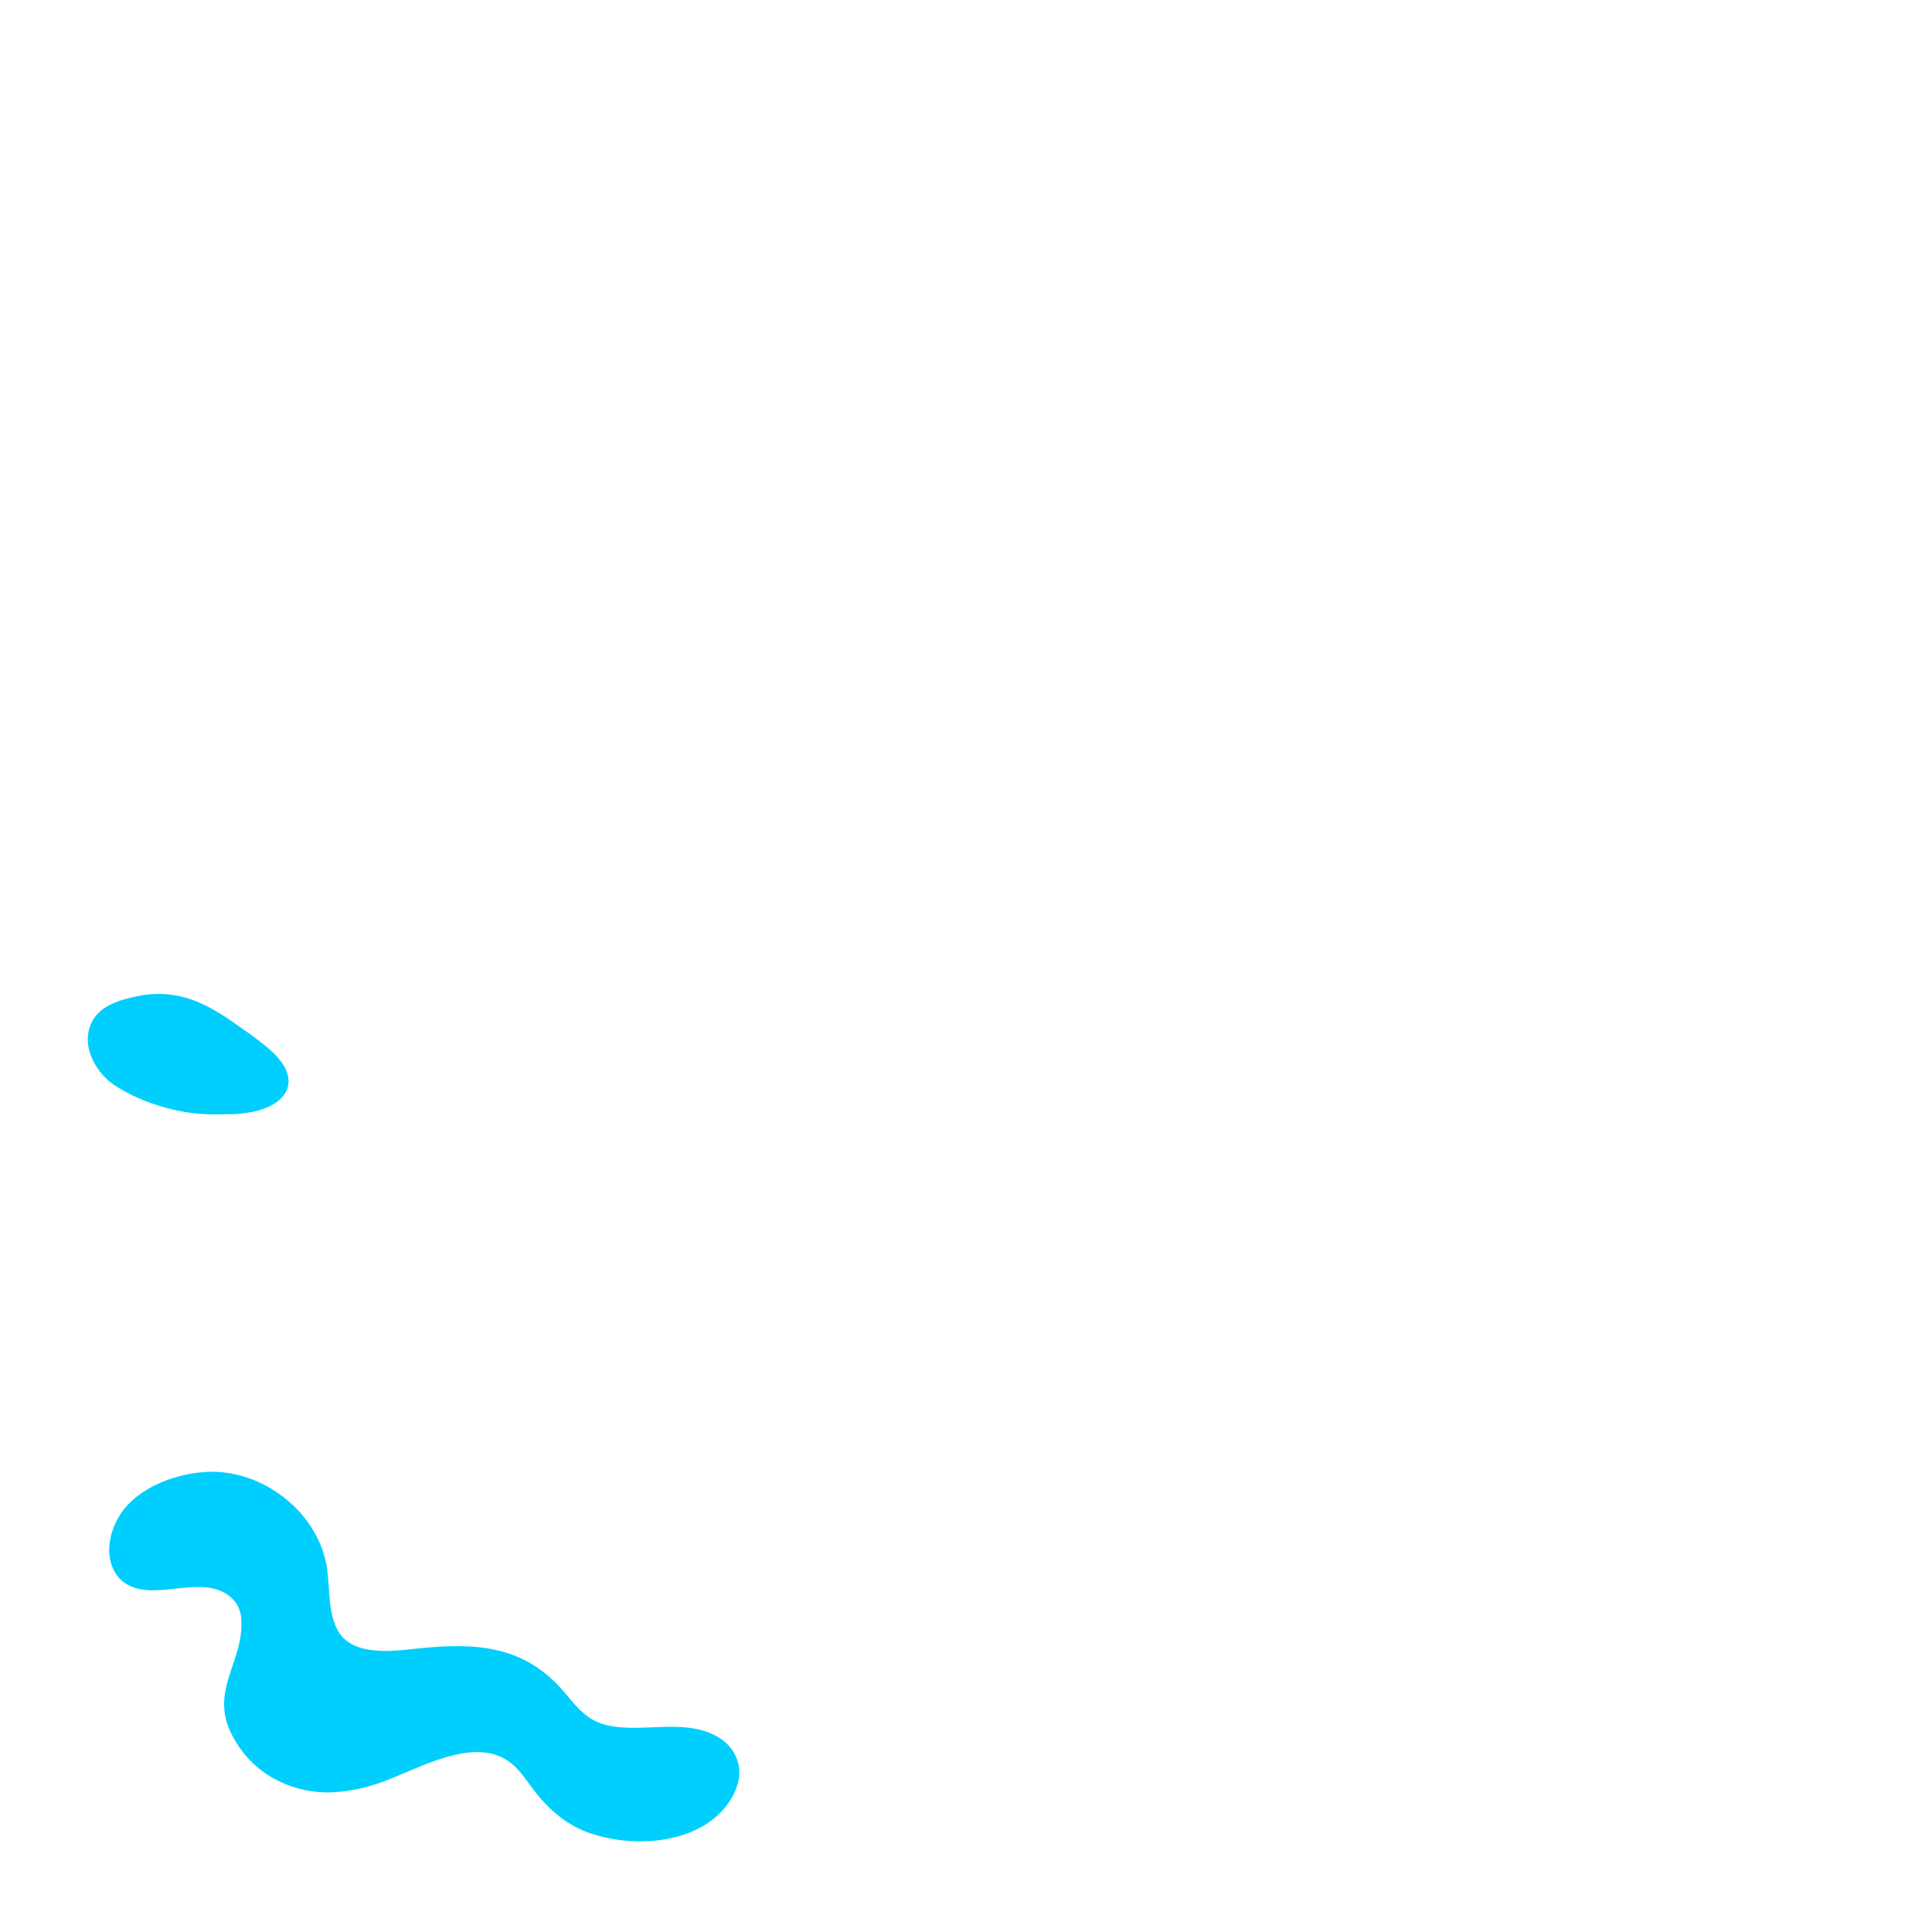
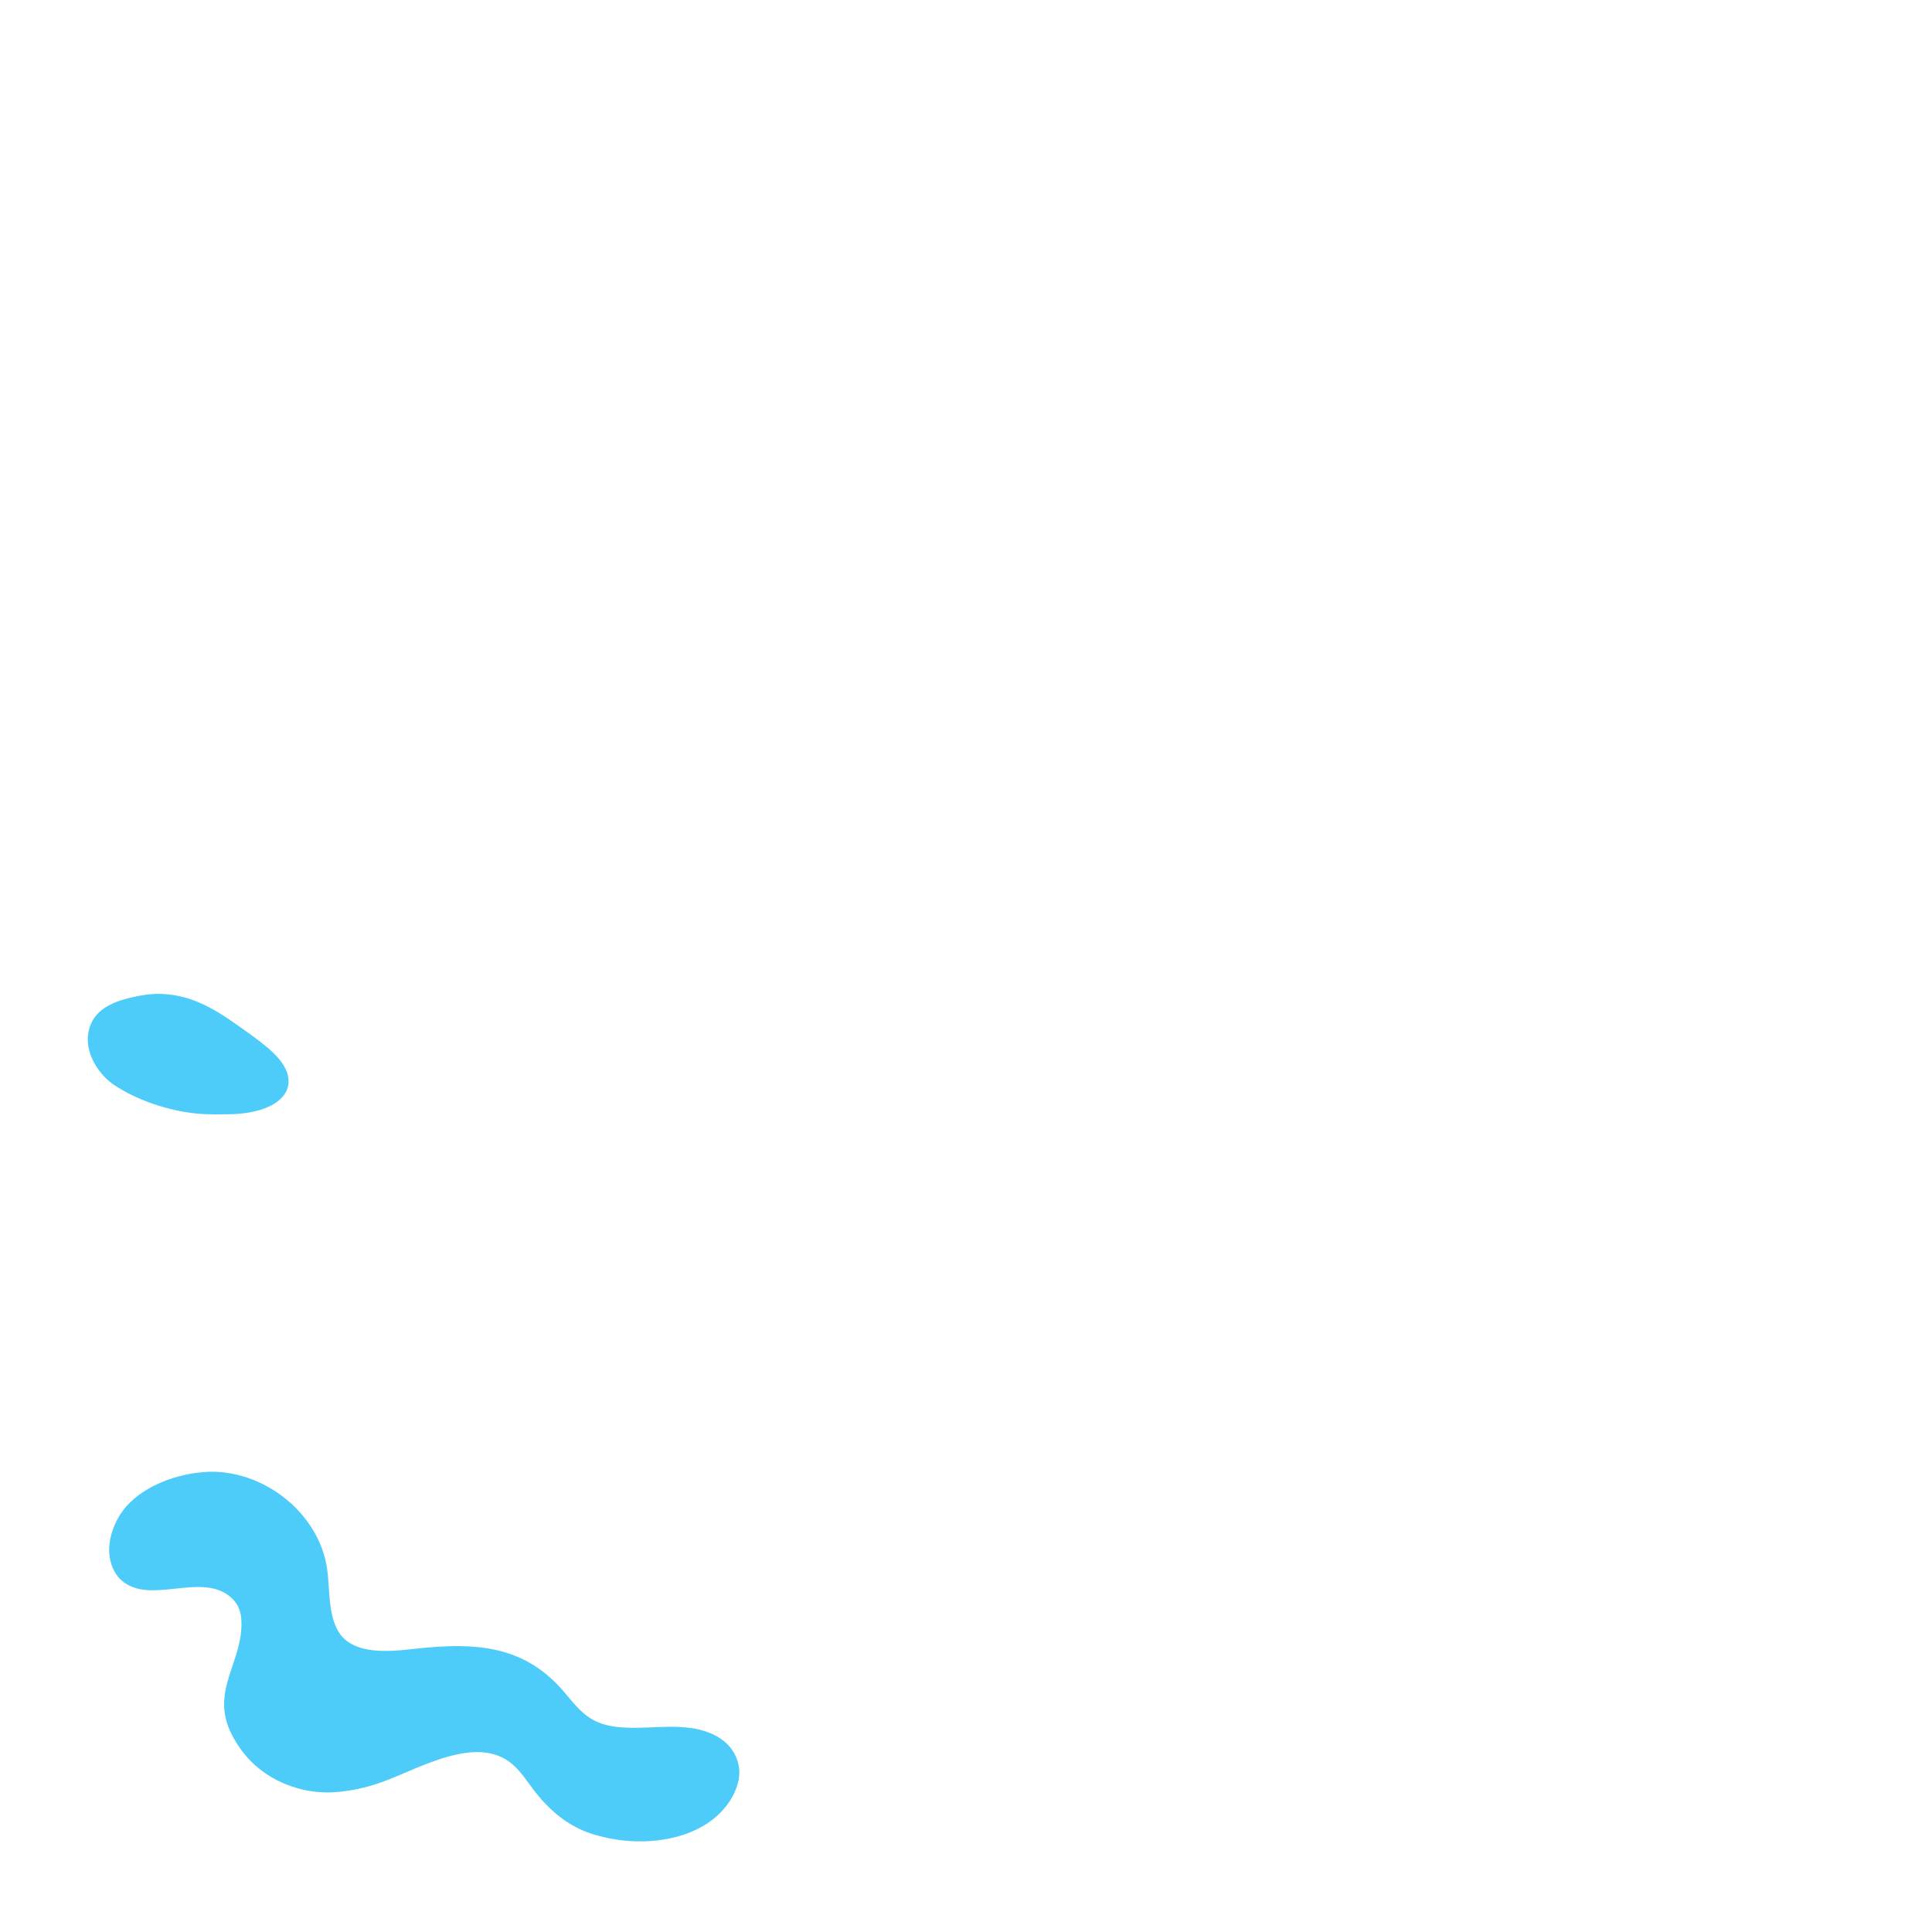
<svg xmlns="http://www.w3.org/2000/svg" width="1024" height="1024" viewBox="0 0 1024 1024" fill="none">
-   <path d="M108.342 780.22C114.946 779.645 122.198 780.565 128.561 782.41C150.908 788.88 169.894 808.035 173.354 831.375C174.899 841.8 173.784 855.21 179.215 864.51C186.989 877.82 207.517 875.25 220.384 873.85C251.289 870.49 277.705 871.565 299.11 896.915C304.566 903.375 309.315 909.805 317.436 913.02C332.894 919.14 353.799 912.495 370.927 916.79C378.171 918.61 385.202 922.35 389.021 929.04C391.976 934.22 392.663 939.835 390.979 945.56C388.049 955.515 380.684 963.365 371.75 968.325C355.689 977.24 334.001 977.83 316.622 972.825C302.363 969.135 291.482 960.075 282.719 948.525C279.293 944.01 276.142 939.105 271.869 935.33C252.919 918.59 221.753 937.72 202.211 944.615C194.083 947.565 185.58 949.355 176.953 949.935C161.884 950.81 146.356 945.65 135.084 935.505C130.132 931.05 126.012 925.49 122.96 919.58C110.658 895.75 129.648 880.625 127.859 857.77C127.527 853.535 125.911 849.885 122.769 846.985C107.129 832.54 79.778 851.175 64.4 837.615C60.292 833.995 58.209 828.39 57.91 823.01C57.431 814.405 61.265 804.895 66.89 798.49C76.716 787.3 93.828 781.2 108.342 780.22Z" fill="#00CFFE" />
-   <path d="M77.675 527.15C78.057 527.105 78.441 527.06 78.825 527.025C97.577 525.3 111.441 533.105 126.221 543.62C131.422 547.32 136.754 550.99 141.62 555.125C146.78 559.51 152.534 565.32 152.932 572.475C153.126 575.96 151.806 579.13 149.454 581.67C143.419 588.18 132.118 590.16 123.625 590.53C117.004 590.63 110.31 590.84 103.714 590.165C89.394 588.71 72.46 583.125 60.493 575.055C53.81 570.55 48.264 562.71 46.842 554.735C45.881 549.345 46.964 543.74 50.147 539.25C55.904 531.13 68.465 528.615 77.675 527.15Z" fill="#00CFFE" />
+   <path d="M108.342 780.22C114.946 779.645 122.198 780.565 128.561 782.41C150.908 788.88 169.894 808.035 173.354 831.375C174.899 841.8 173.784 855.21 179.215 864.51C186.989 877.82 207.517 875.25 220.384 873.85C251.289 870.49 277.705 871.565 299.11 896.915C304.566 903.375 309.315 909.805 317.436 913.02C332.894 919.14 353.799 912.495 370.927 916.79C378.171 918.61 385.202 922.35 389.021 929.04C391.976 934.22 392.663 939.835 390.979 945.56C388.049 955.515 380.684 963.365 371.75 968.325C355.689 977.24 334.001 977.83 316.622 972.825C302.363 969.135 291.482 960.075 282.719 948.525C279.293 944.01 276.142 939.105 271.869 935.33C252.919 918.59 221.753 937.72 202.211 944.615C194.083 947.565 185.58 949.355 176.953 949.935C161.884 950.81 146.356 945.65 135.084 935.505C130.132 931.05 126.012 925.49 122.96 919.58C110.658 895.75 129.648 880.625 127.859 857.77C127.527 853.535 125.911 849.885 122.769 846.985C107.129 832.54 79.778 851.175 64.4 837.615C60.292 833.995 58.209 828.39 57.91 823.01C57.431 814.405 61.265 804.895 66.89 798.49C76.716 787.3 93.828 781.2 108.342 780.22Z" fill="#4dccf9" />
+   <path d="M77.675 527.15C78.057 527.105 78.441 527.06 78.825 527.025C97.577 525.3 111.441 533.105 126.221 543.62C131.422 547.32 136.754 550.99 141.62 555.125C146.78 559.51 152.534 565.32 152.932 572.475C153.126 575.96 151.806 579.13 149.454 581.67C143.419 588.18 132.118 590.16 123.625 590.53C117.004 590.63 110.31 590.84 103.714 590.165C89.394 588.71 72.46 583.125 60.493 575.055C53.81 570.55 48.264 562.71 46.842 554.735C45.881 549.345 46.964 543.74 50.147 539.25C55.904 531.13 68.465 528.615 77.675 527.15Z" fill="#4dccf9" />
</svg>
